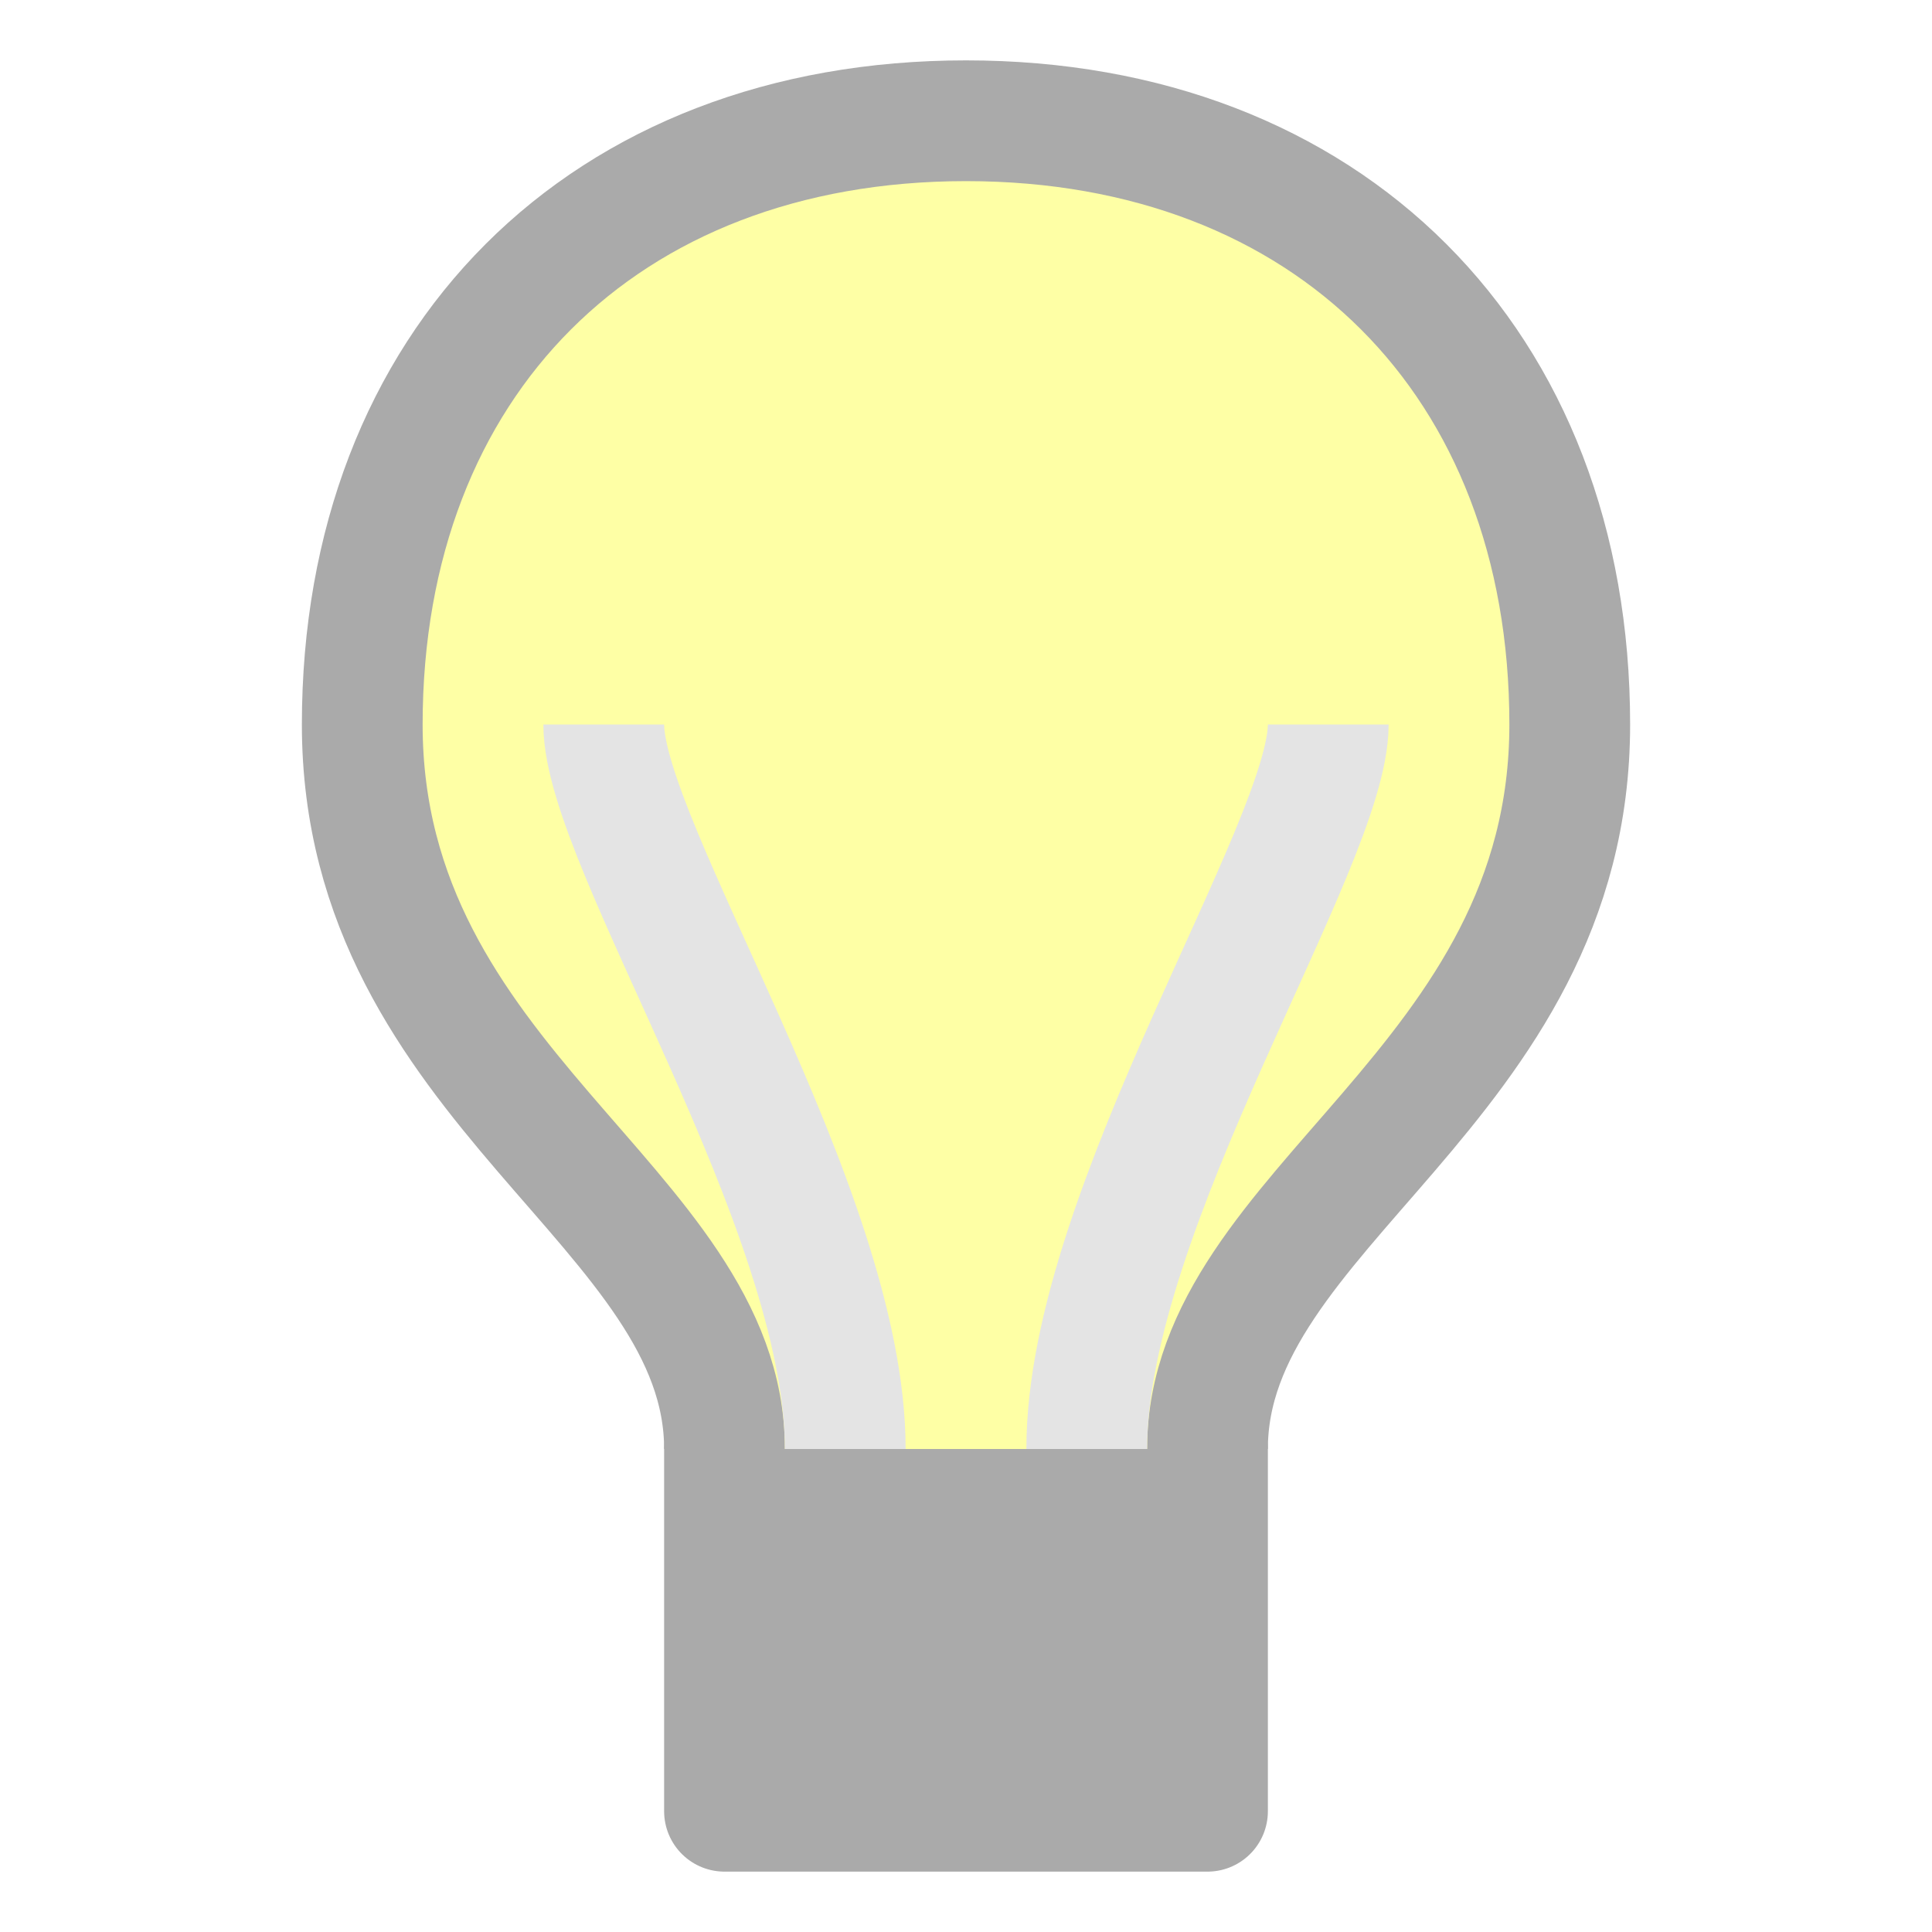
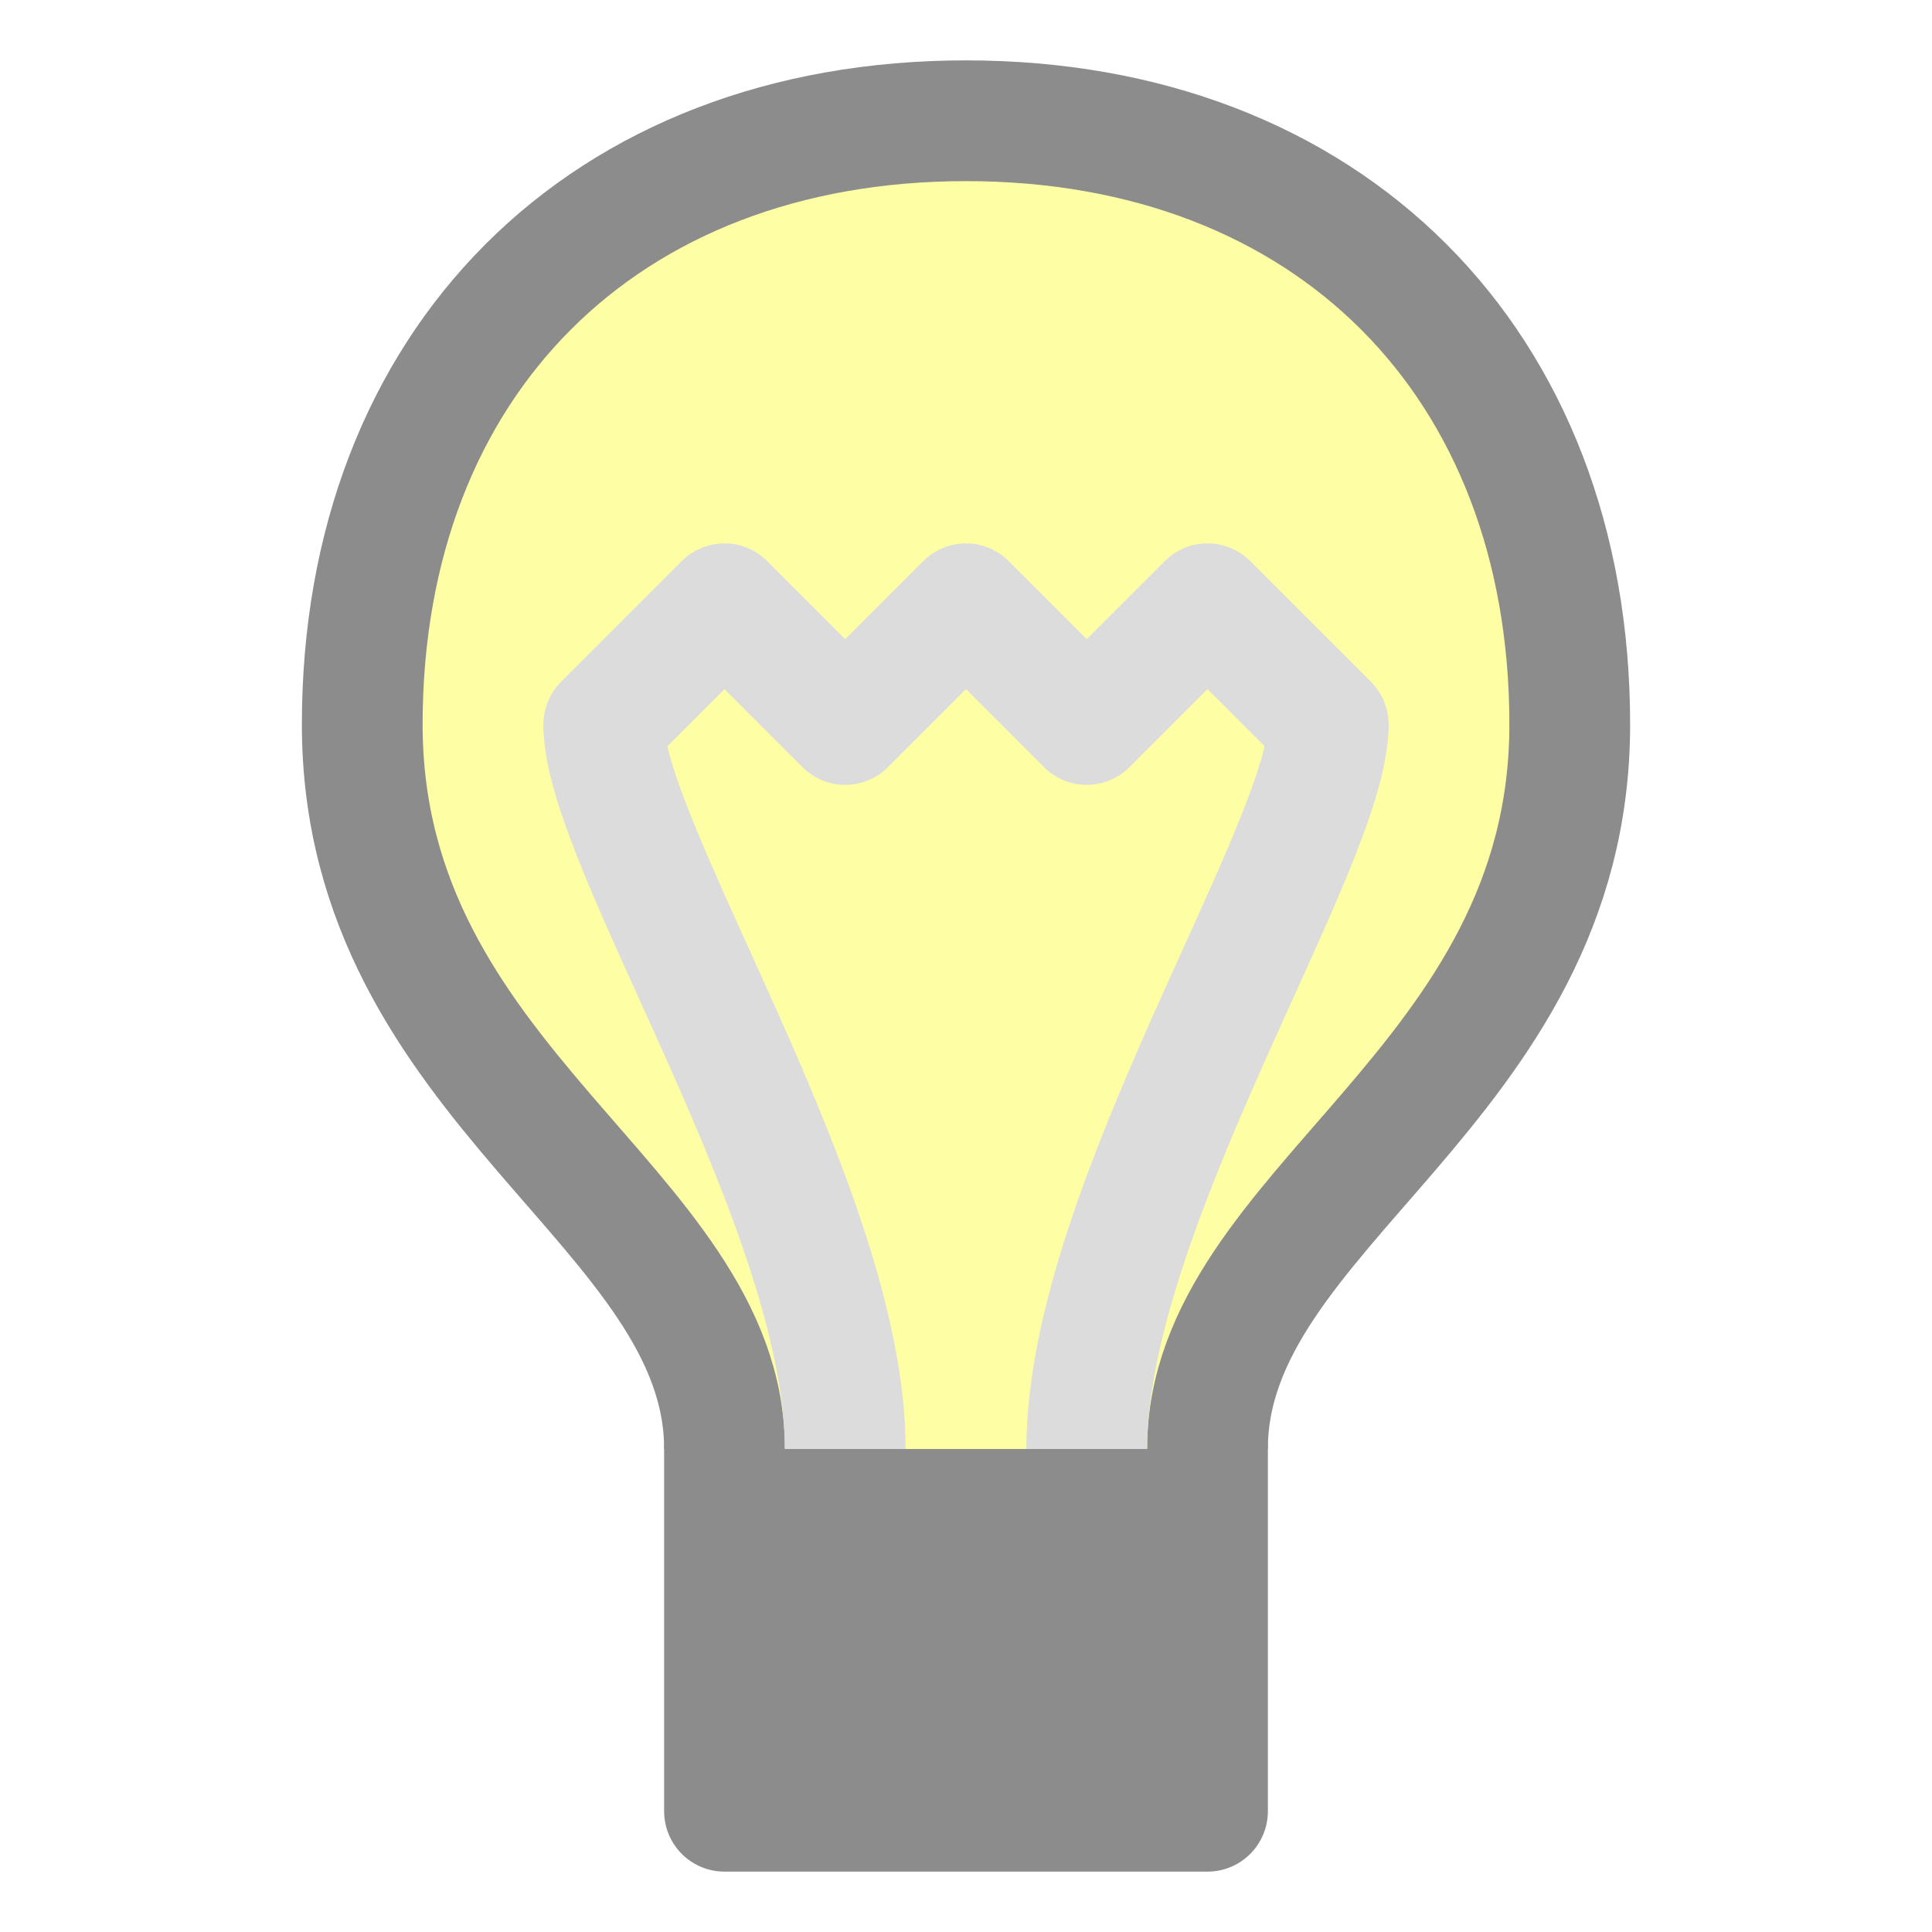
<svg xmlns="http://www.w3.org/2000/svg" version="1.0" width="1600" height="1600" id="svg2">
  <defs id="defs4" />
-   <g id="layer1">
-     <rect width="400" height="300" x="600" y="1200" id="rect3171" style="opacity:1;fill:#aaaaaa;fill-opacity:1;fill-rule:nonzero;stroke:#aaaaaa;stroke-width:100;stroke-linecap:square;stroke-linejoin:round;stroke-miterlimit:4;stroke-dasharray:none;stroke-dashoffset:0;stroke-opacity:1" />
-     <path d="M 600,1200 C 600,1000 300,900 300,600 C 300,300 500,100 800,100 C 1100,100 1300,300 1300,600 C 1300,900 1000,1000 1000,1200" id="path3173" style="fill:#feffa5;fill-opacity:1;fill-rule:evenodd;stroke:#aaaaaa;stroke-width:100;stroke-linecap:butt;stroke-linejoin:miter;stroke-miterlimit:4;stroke-dasharray:none;stroke-opacity:1" />
-     <path d="M 700,1200 C 700,1000 500,700 500,600" id="path3175" style="fill:none;fill-rule:evenodd;stroke:#e4e4e4;stroke-width:100;stroke-linecap:butt;stroke-linejoin:round;stroke-miterlimit:4;stroke-dasharray:none;stroke-opacity:1" />
-     <path d="M 900,1200 C 900,1000 1100,700 1100,600" id="path3177" style="fill:none;fill-rule:evenodd;stroke:#e4e4e4;stroke-width:100;stroke-linecap:butt;stroke-linejoin:round;stroke-miterlimit:4;stroke-dasharray:none;stroke-opacity:1" />
-   </g>
+   <rect width="400" height="300" x="600" y="1200" id="rect3171" style="fill:#8c8c8c;fill-opacity:1;fill-rule:nonzero;stroke:#8c8c8c;stroke-width:100;stroke-linecap:square;stroke-linejoin:round;stroke-miterlimit:4;stroke-dasharray:none;stroke-dashoffset:0;stroke-opacity:1" />
+   <path d="M 600,1200 C 600,1000 300,900 300,600 C 300,300 500,100 800,100 C 1100,100 1300,300 1300,600 C 1300,900 1000,1000 1000,1200" id="path3173" style="fill:#feffa5;fill-opacity:1;fill-rule:evenodd;stroke:#8c8c8c;stroke-width:100;stroke-linecap:butt;stroke-linejoin:miter;stroke-miterlimit:4;stroke-dasharray:none;stroke-opacity:1" />
+   <path d="M 700,1200 C 700,1000 500,700 500,600" id="path3175" style="fill:none;fill-rule:evenodd;stroke:#dcdcdc;stroke-width:100;stroke-linecap:butt;stroke-linejoin:round;stroke-miterlimit:4;stroke-dasharray:none;stroke-opacity:1" />
+   <path d="M 900,1200 C 900,1000 1100,700 1100,600" id="path3177" style="fill:none;fill-rule:evenodd;stroke:#dcdcdc;stroke-width:100;stroke-linecap:butt;stroke-linejoin:round;stroke-miterlimit:4;stroke-dasharray:none;stroke-opacity:1" />
+   <path d="M 500,600 L 600,500 L 700,600 L 800,500 L 900,600 L 1000,500 L 1100,600" id="path3165" style="fill:none;fill-rule:evenodd;stroke:#dcdcdc;stroke-width:100;stroke-linecap:round;stroke-linejoin:round;stroke-miterlimit:4;stroke-dasharray:none;stroke-opacity:1" />
</svg>
